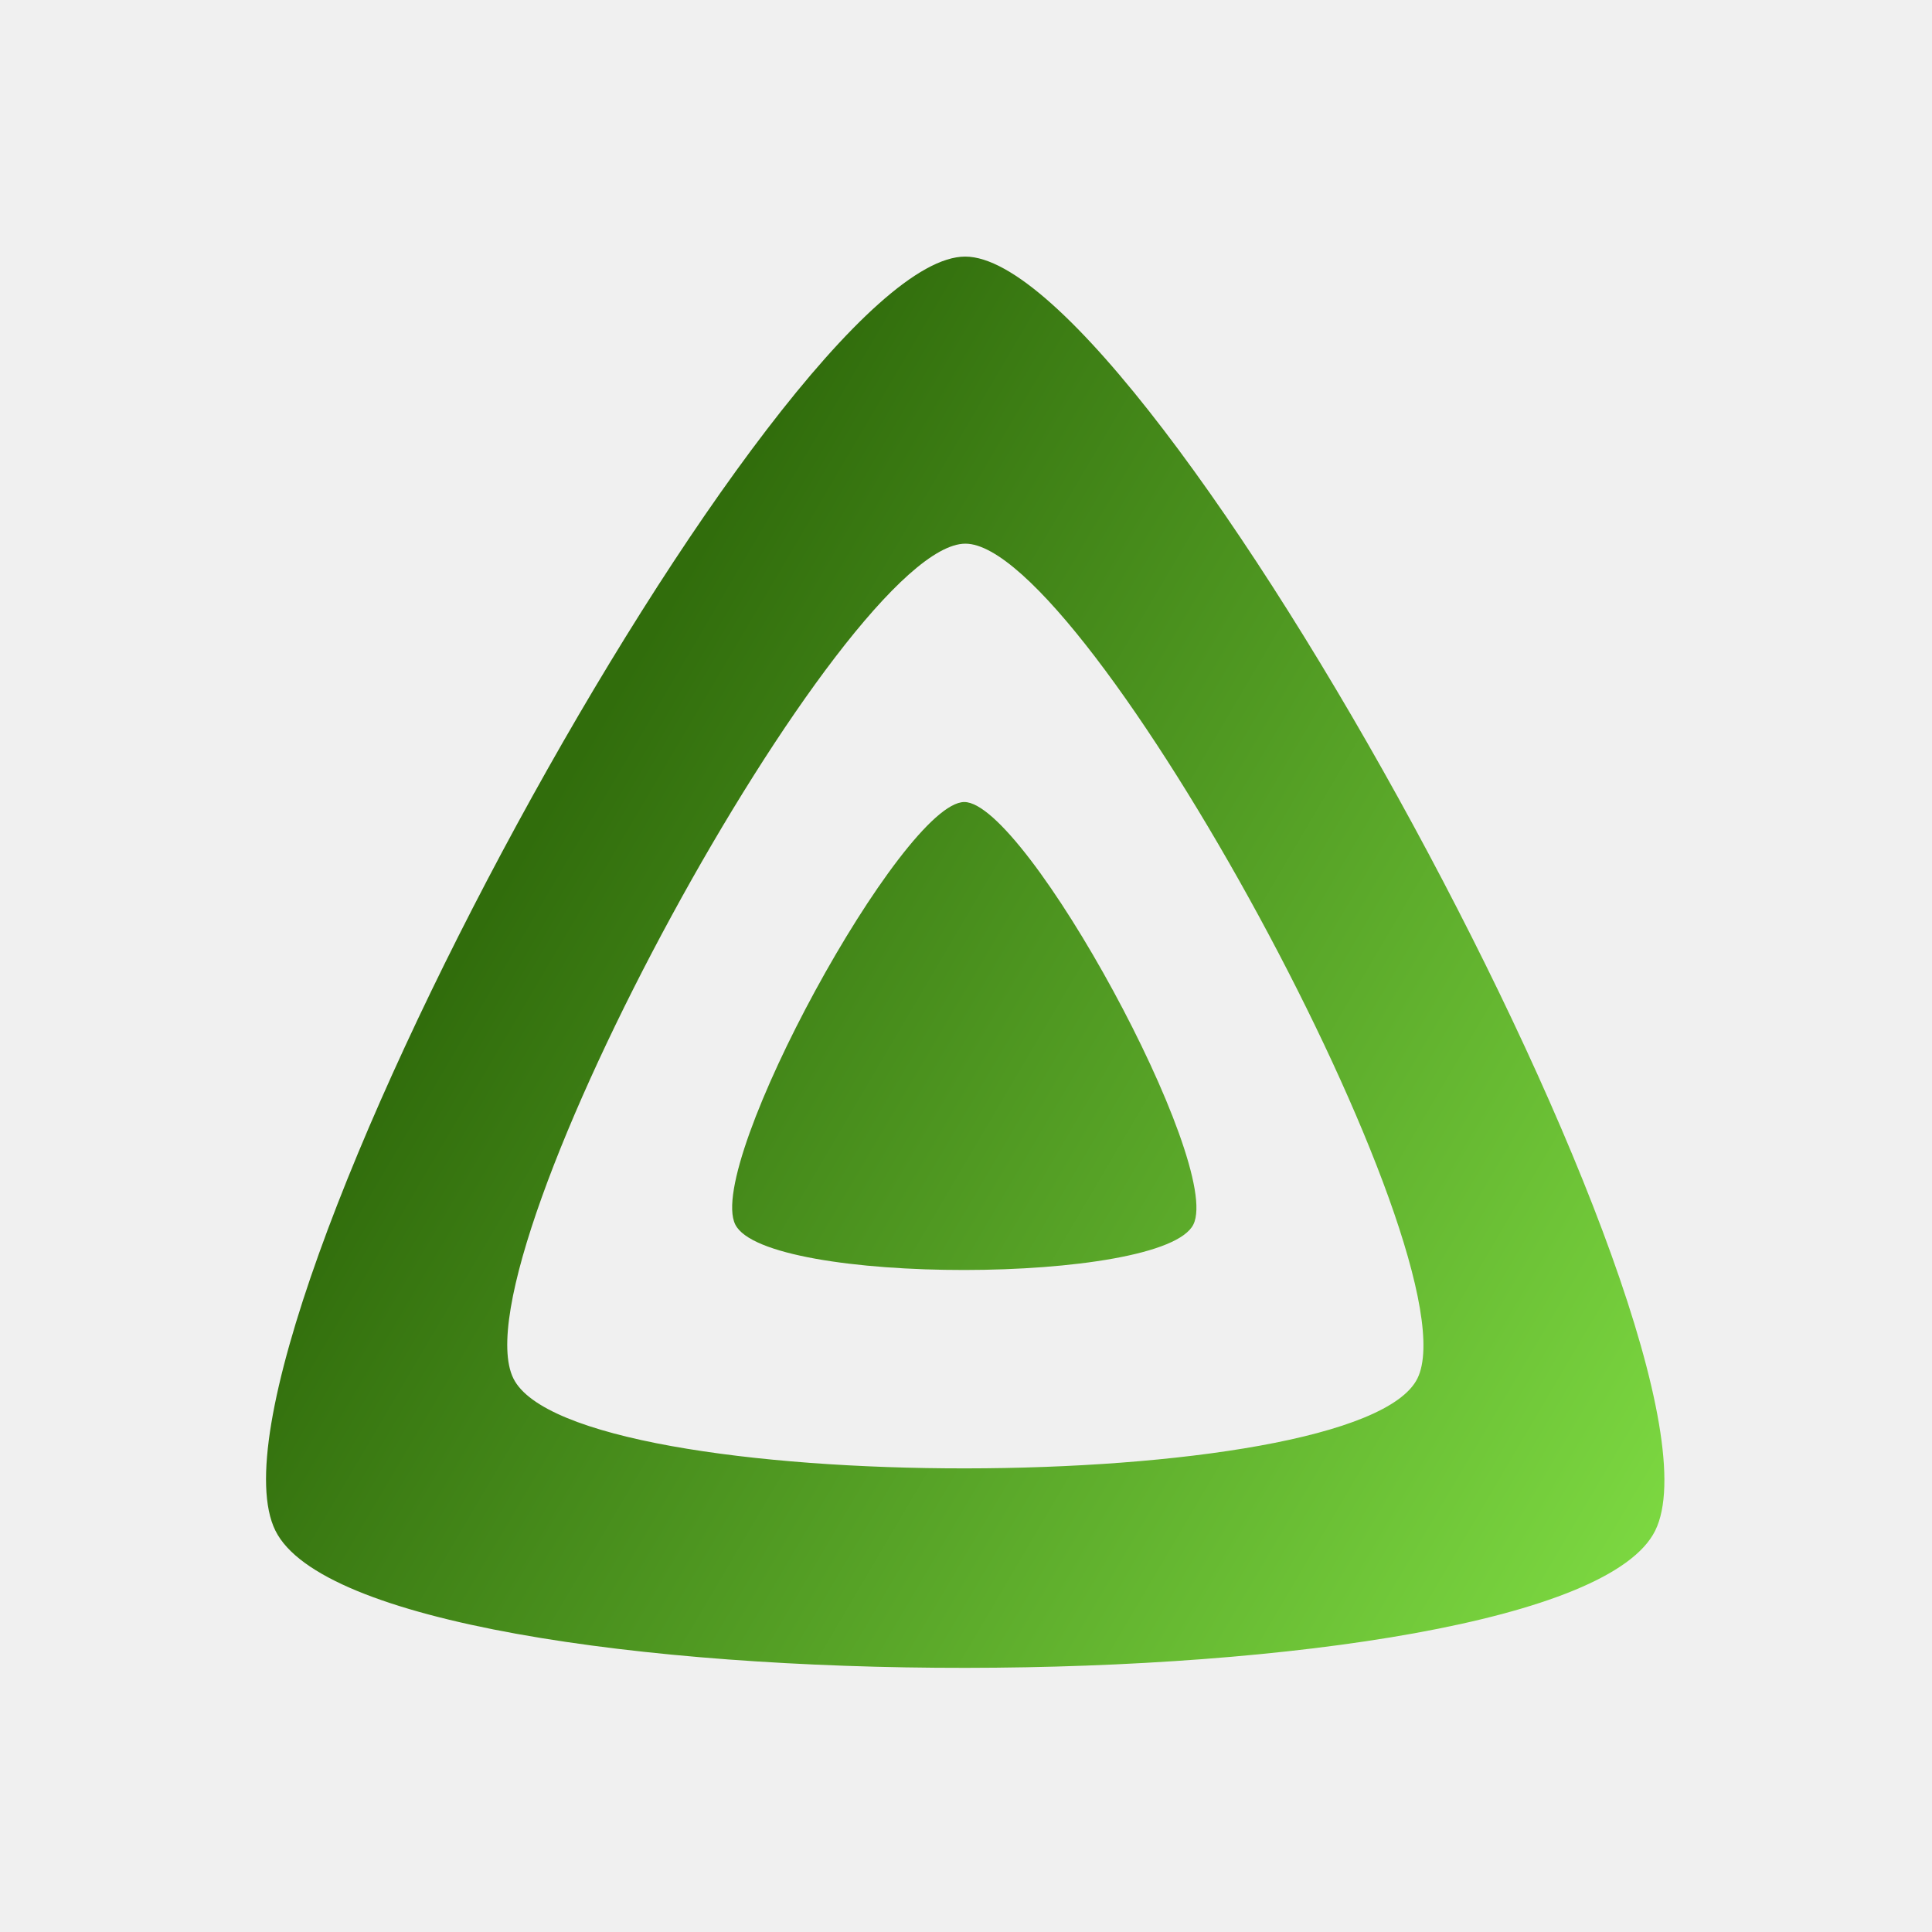
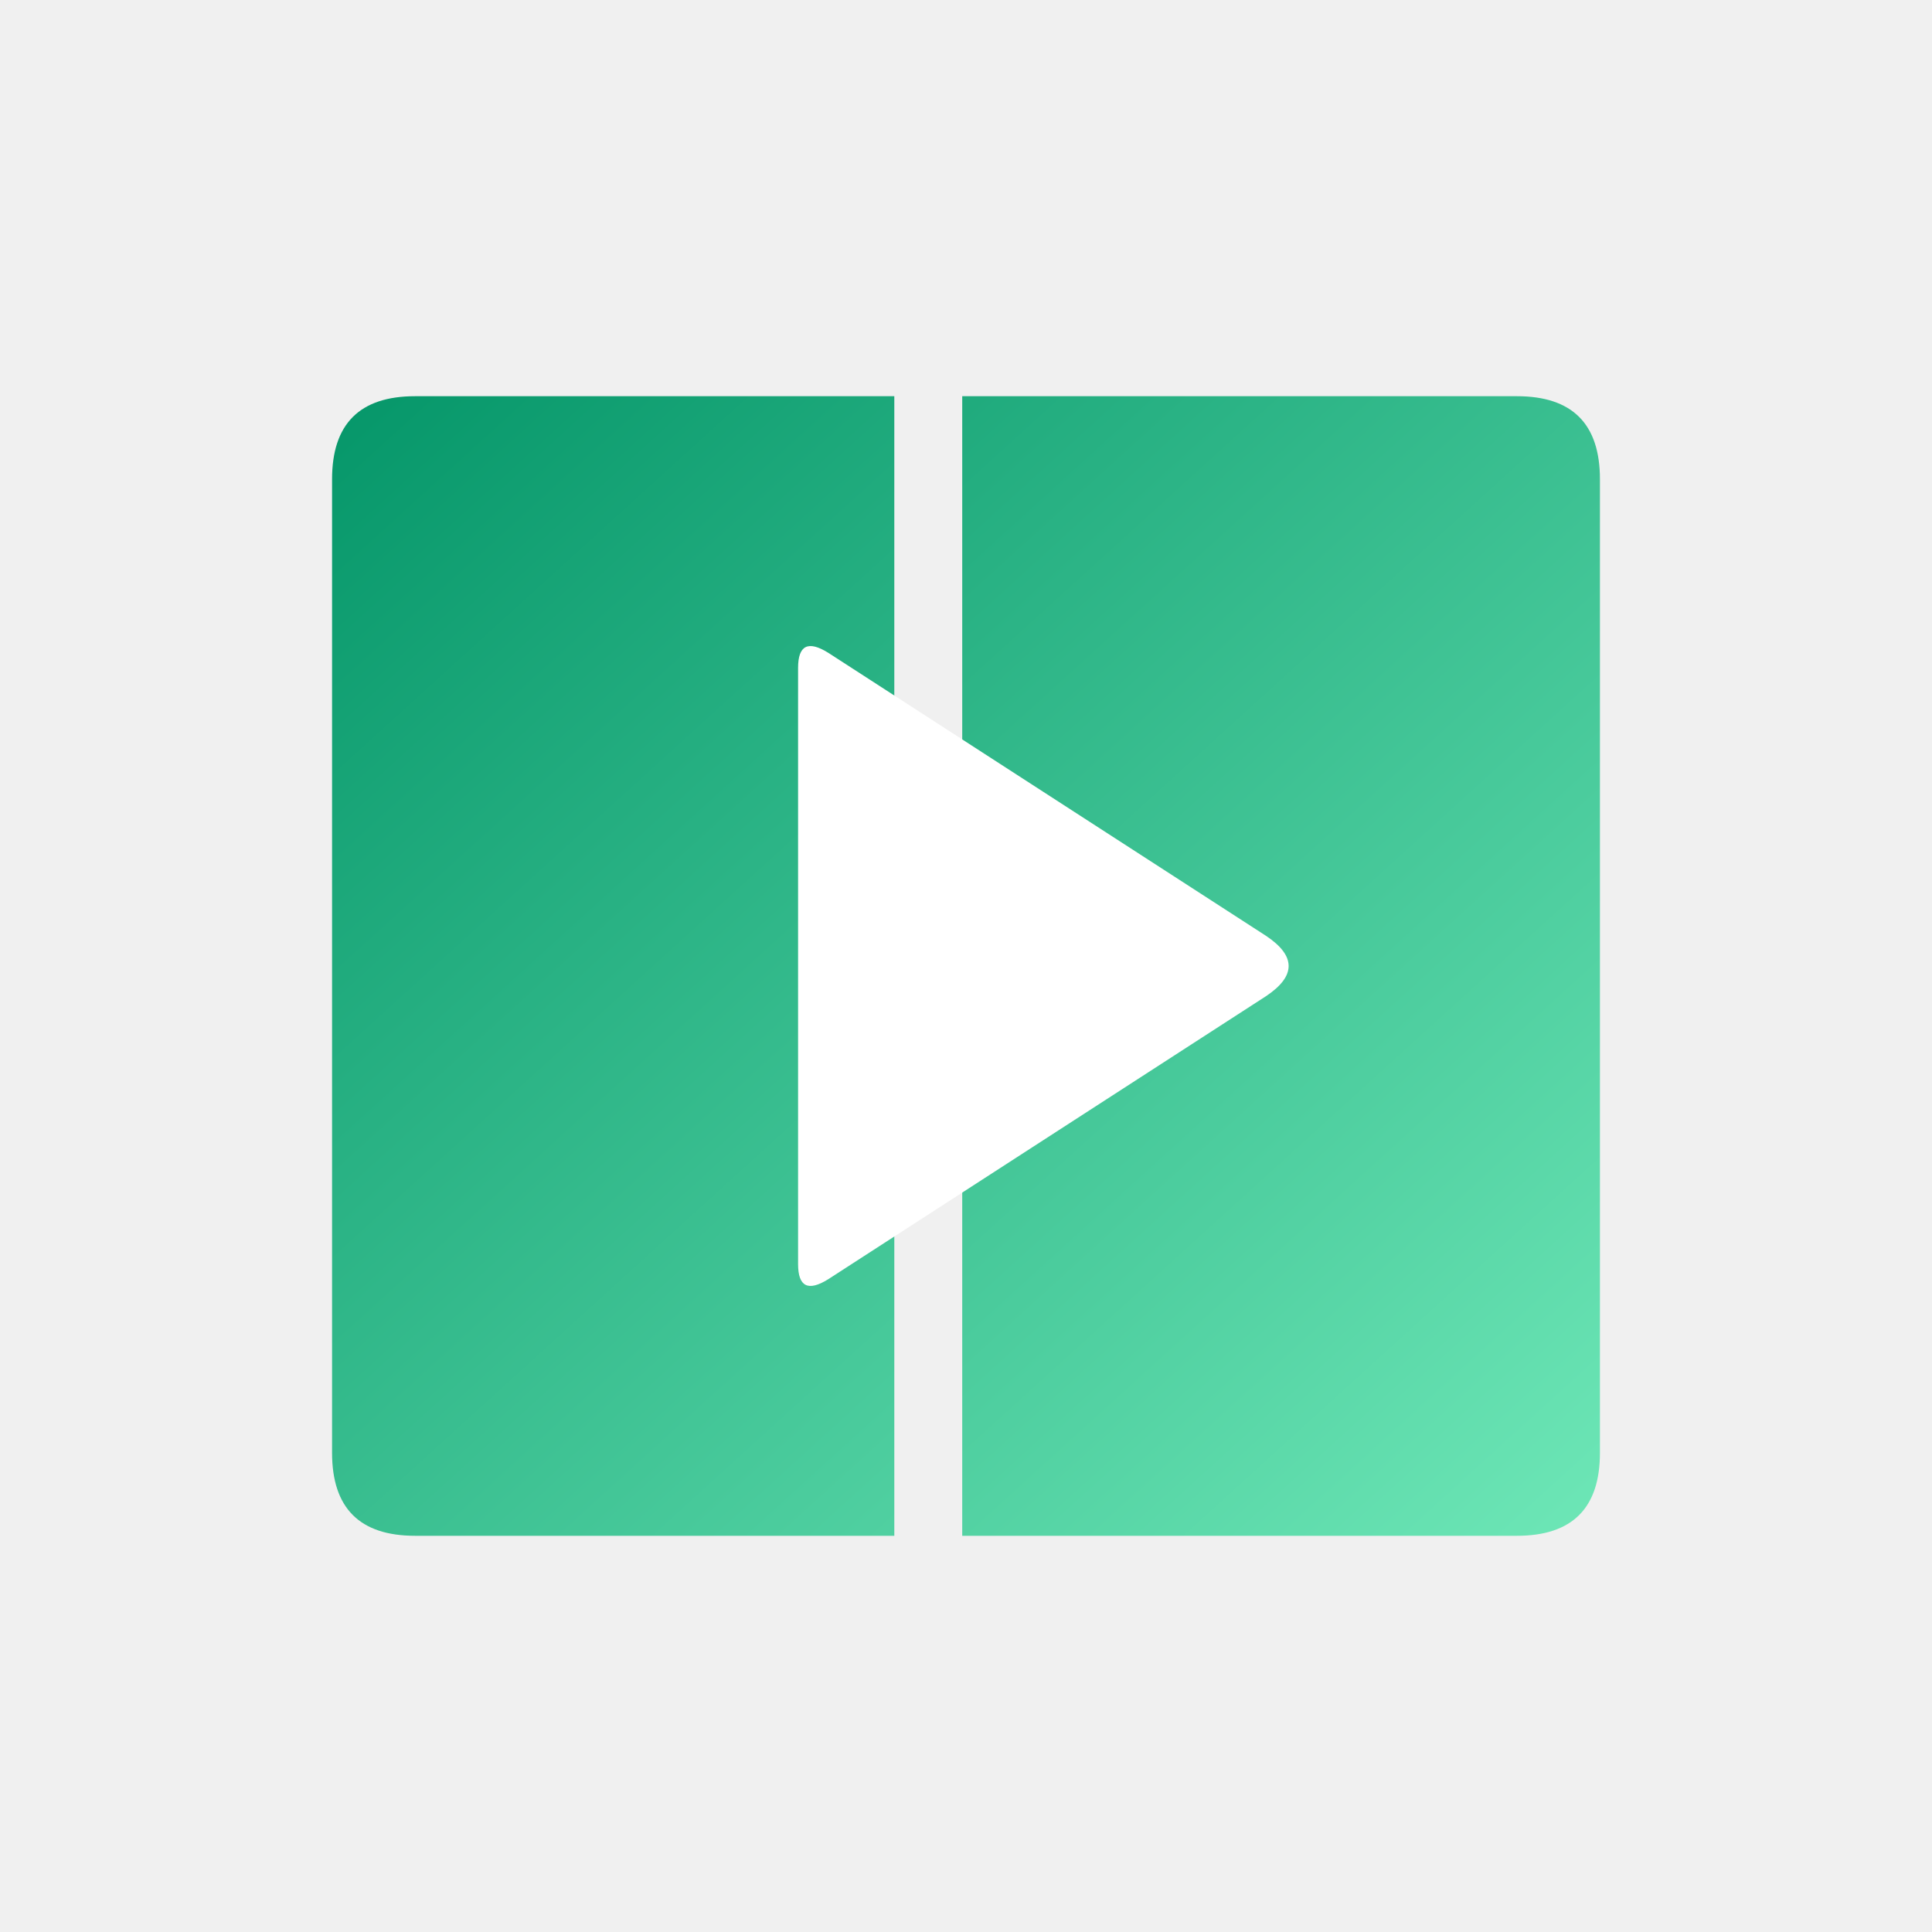
- <svg xmlns="http://www.w3.org/2000/svg" width="1024px" height="1024px" viewBox="0 0 1024 1024" version="1.1">
+ <svg xmlns="http://www.w3.org/2000/svg" width="1024" height="1024" viewBox="0 0 1024 1024">
  <defs>
-     <linearGradient x1="19.253%" y1="40.826%" x2="100.659%" y2="88.697%" id="glyph-gradient">
-       <stop stop-color="#316D0C" offset="0%" />
-       <stop stop-color="#7CD841" offset="100%" />
+     <linearGradient id="duofin" x1="0" y1="0" x2="1" y2="1">
+       <stop stop-color="#059669" />
+       <stop offset="1" stop-color="#6EE7B7" />
    </linearGradient>
  </defs>
-   <path d="M511.582,136 C609.712,136 924.915,714.817 877.299,811.251 C829.684,907.686 194.101,908.811 145.96,811.251 C97.819,713.692 413.548,136 511.582,136 Z M511.678,288.156 C447.42,288.156 240.555,666.678 272.102,730.598 C303.649,794.518 720.072,793.811 751.269,730.598 C782.466,667.369 575.935,288.156 511.678,288.156 Z M511.11,425.091 C543.724,425.107 648.323,617.009 632.518,648.998 C616.713,680.987 405.682,681.341 389.701,648.998 C373.721,616.656 478.543,425.091 511.11,425.091 Z" fill="url(#glyph-gradient)" />
+   <path d="M176 254 Q176 210 220 210 H474 V814 H220 Q176 814 176 770Z M510 210 H804 Q848 210 848 254 V770 Q848 814 804 814 H510Z" fill="url(#duofin)" />
+   <path d="M423 354 Q423 336 439 346 L671 496 Q695 512 671 528 L439 678 Q423 688 423 670Z" fill="white" />
</svg>
